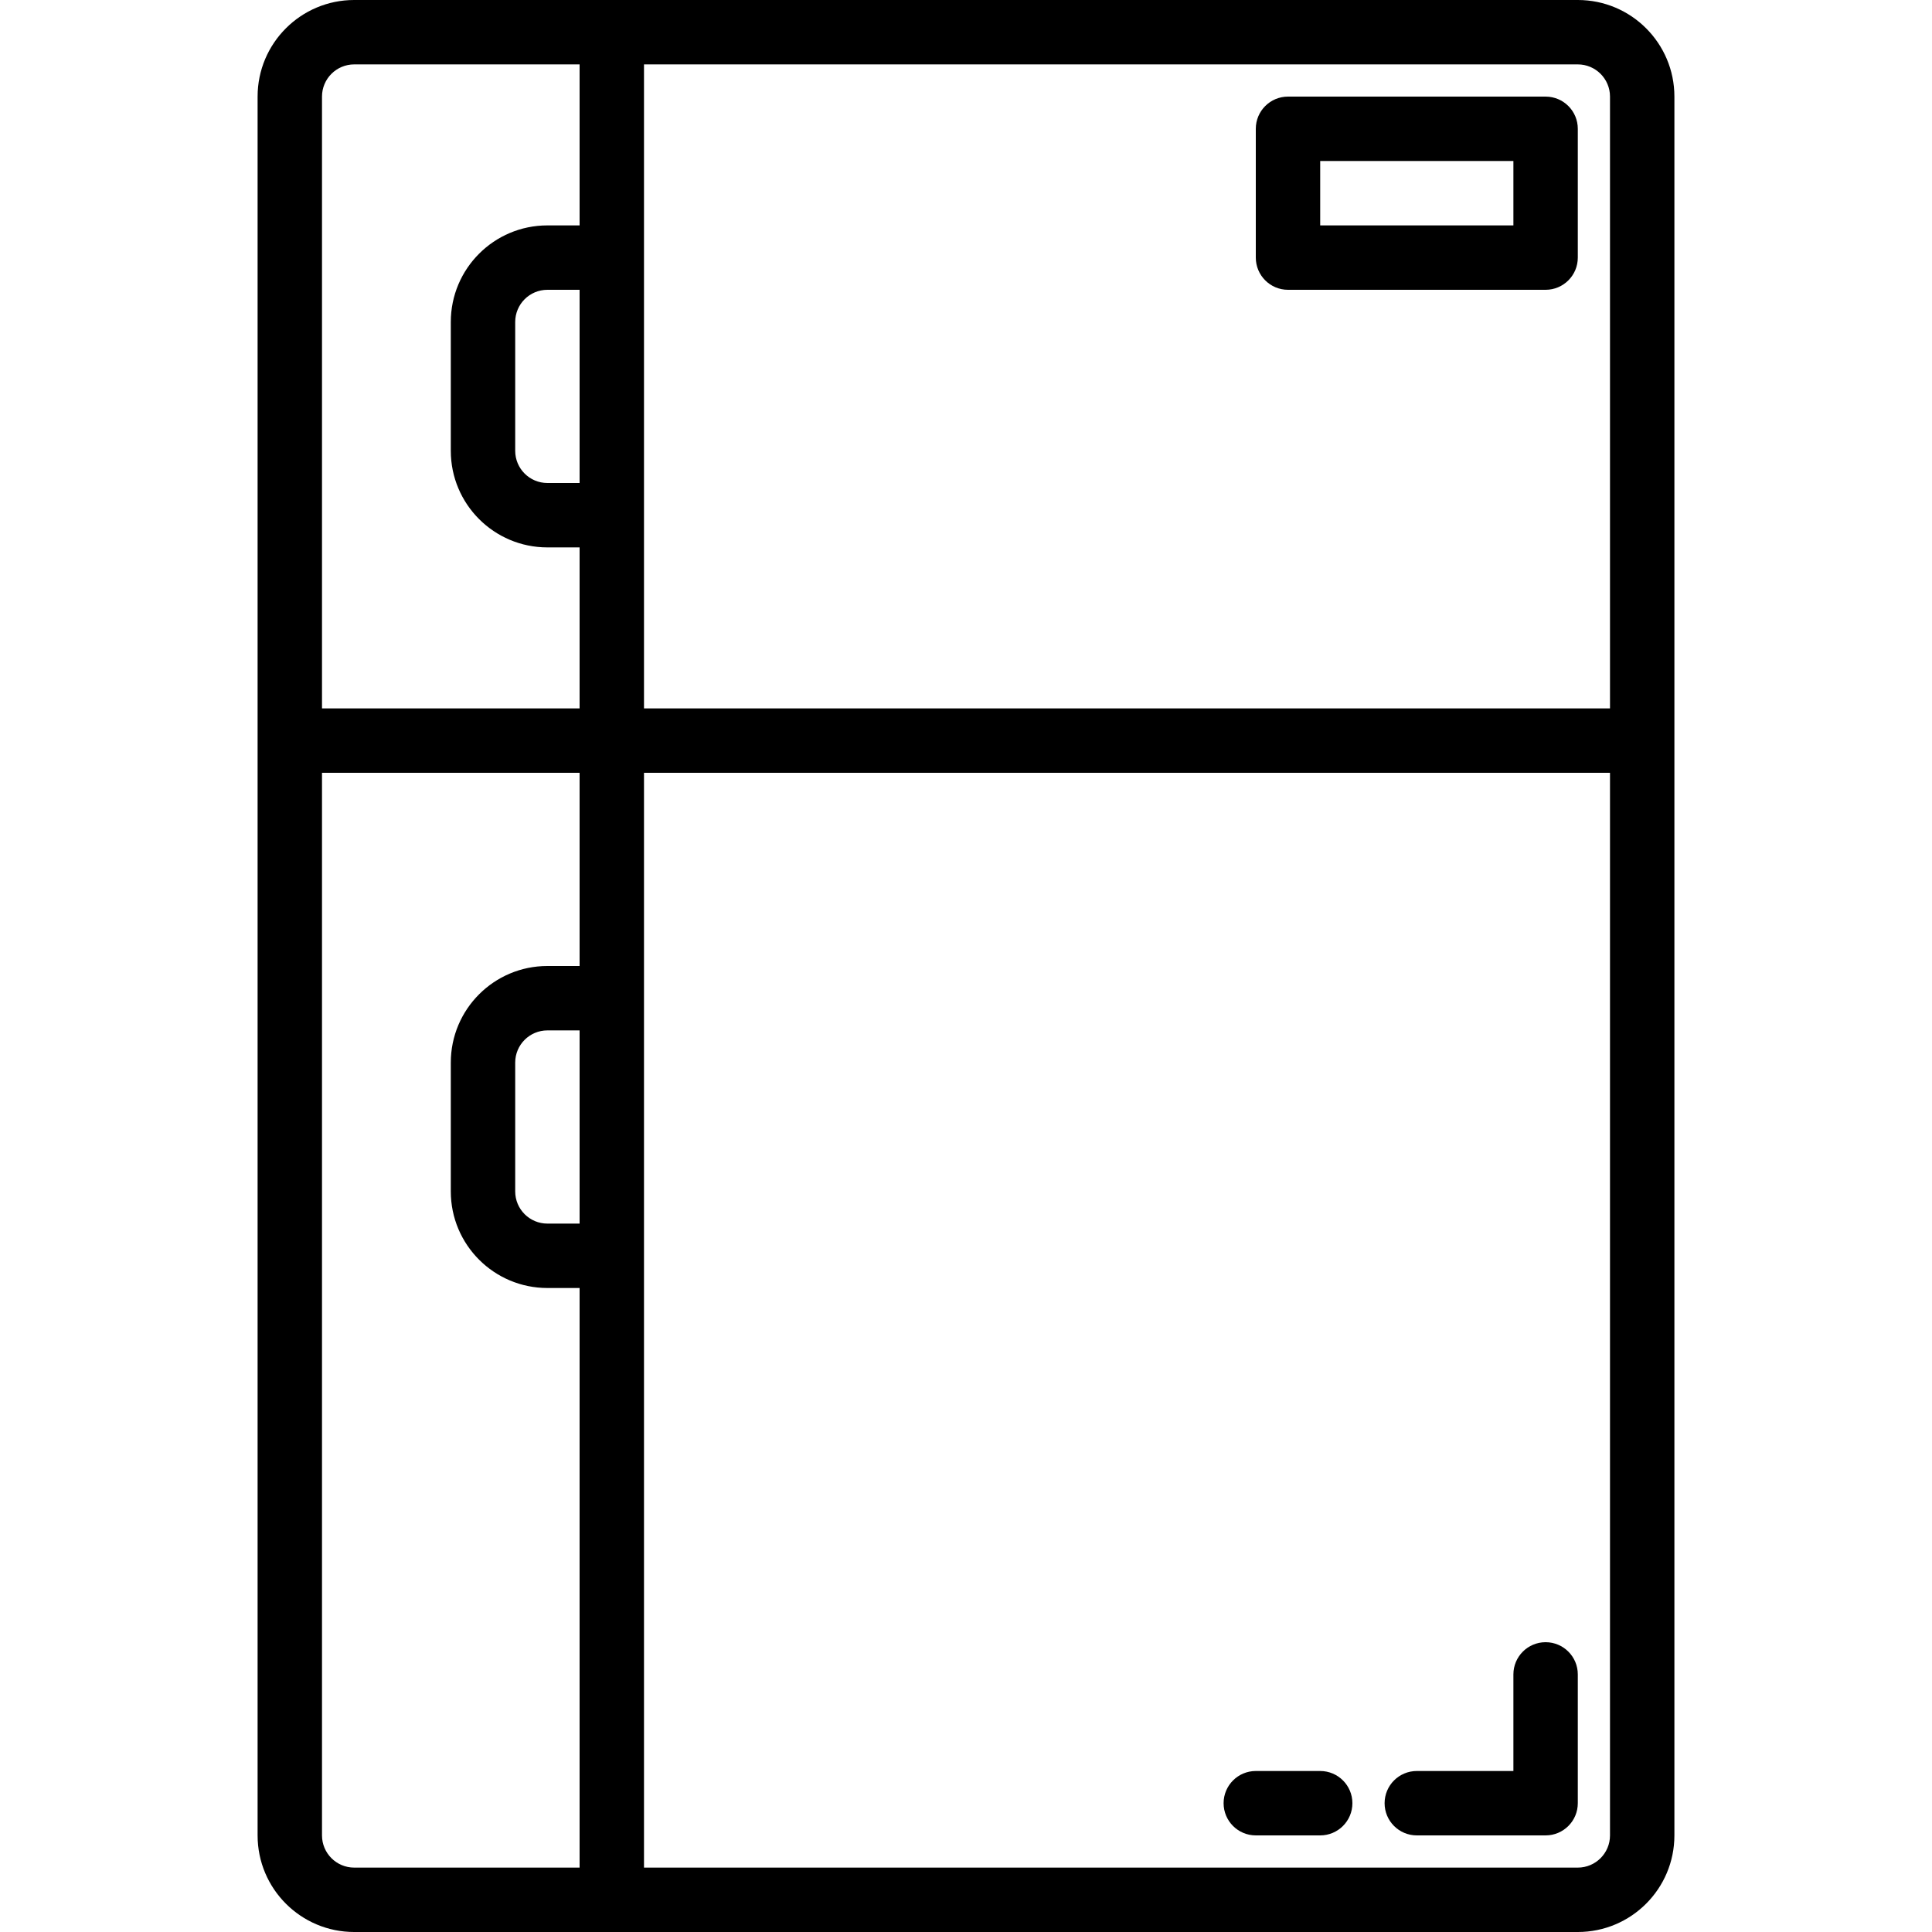
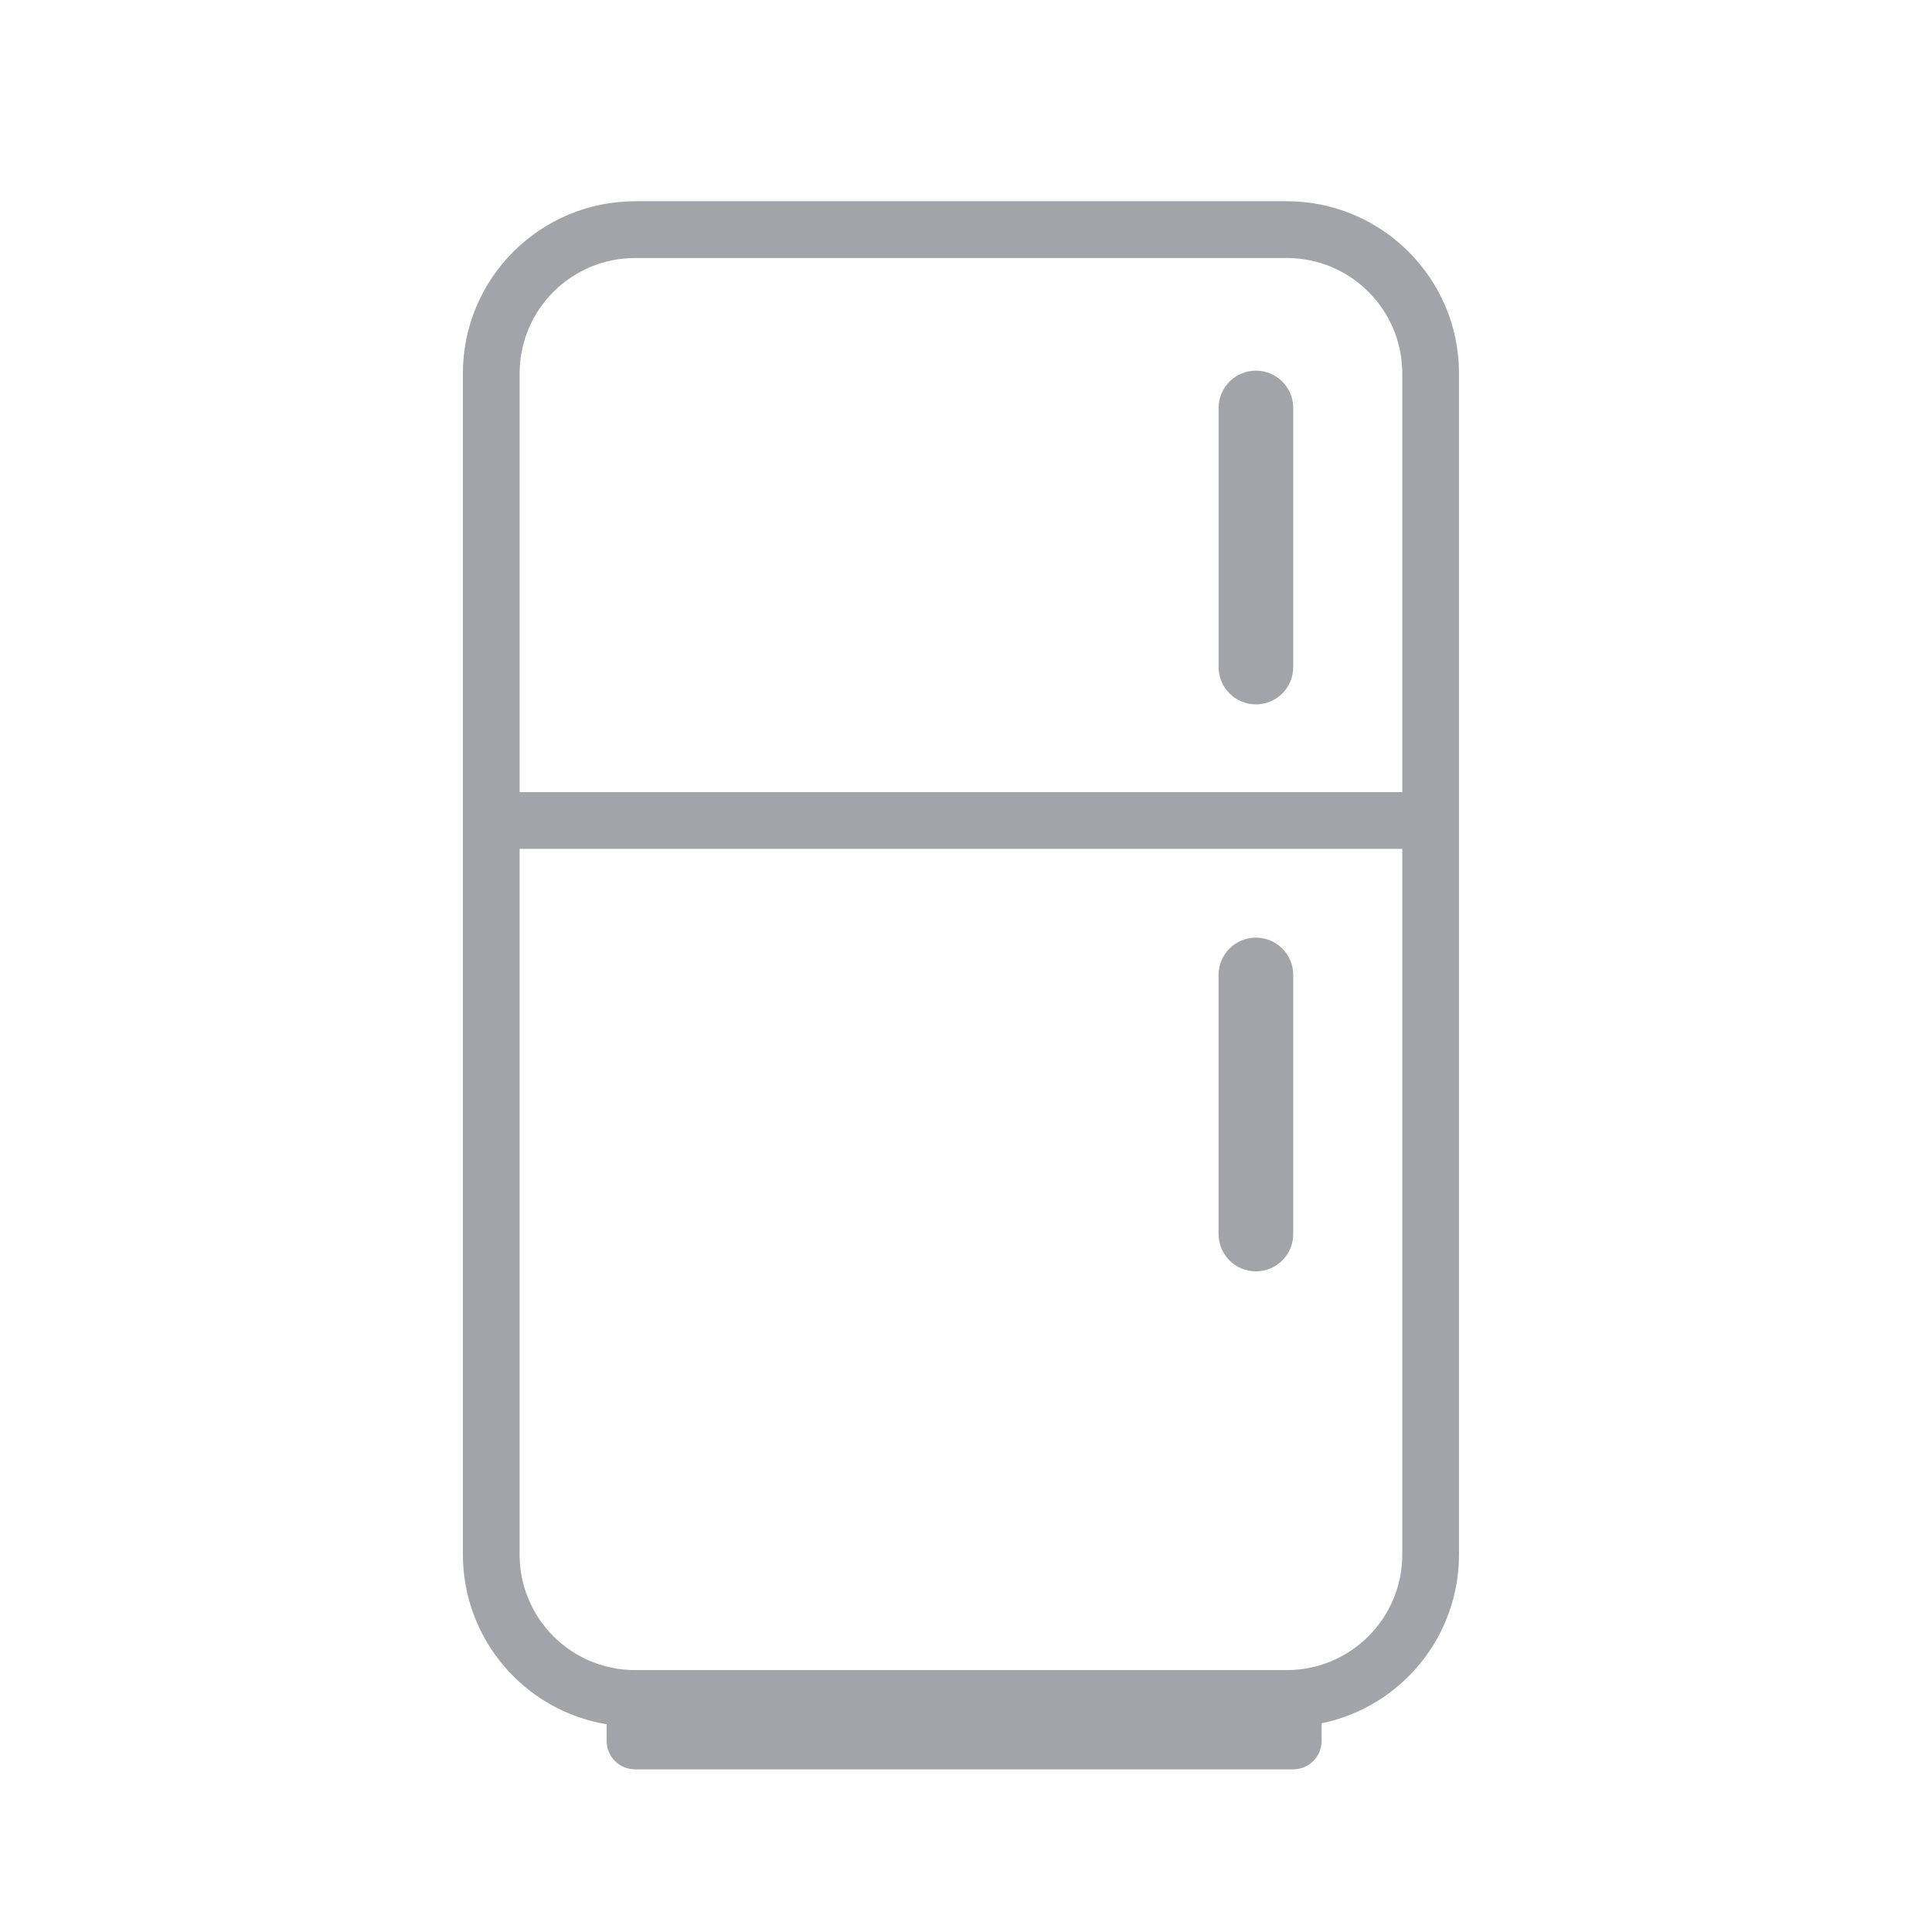
- <svg xmlns="http://www.w3.org/2000/svg" height="480pt" viewBox="-63 0 479 480" width="480pt">
-   <path d="m328.5 0h-304c-13.254 0-24 10.746-24 24v432c0 13.254 10.746 24 24 24h304c13.254 0 24-10.746 24-24v-432c0-13.254-10.746-24-24-24zm8 24v152h-240v-160h232c4.418 0 8 3.582 8 8zm-256 280h-8c-4.418 0-8-3.582-8-8v-32c0-4.418 3.582-8 8-8h8zm0-184h-8c-4.418 0-8-3.582-8-8v-32c0-4.418 3.582-8 8-8h8zm-64-96c0-4.418 3.582-8 8-8h56v40h-8c-13.254 0-24 10.746-24 24v32c0 13.254 10.746 24 24 24h8v40h-64zm0 432v-264h64v48h-8c-13.254 0-24 10.746-24 24v32c0 13.254 10.746 24 24 24h8v144h-56c-4.418 0-8-3.582-8-8zm320 0c0 4.418-3.582 8-8 8h-232v-272h240zm0 0" />
-   <path d="m256.5 72h64c4.418 0 8-3.582 8-8v-32c0-4.418-3.582-8-8-8h-64c-4.418 0-8 3.582-8 8v32c0 4.418 3.582 8 8 8zm8-32h48v16h-48zm0 0" />
-   <path d="m288.5 456h32c4.418 0 8-3.582 8-8v-32c0-4.418-3.582-8-8-8s-8 3.582-8 8v24h-24c-4.418 0-8 3.582-8 8s3.582 8 8 8zm0 0" />
-   <path d="m248.5 456h16c4.418 0 8-3.582 8-8s-3.582-8-8-8h-16c-4.418 0-8 3.582-8 8s3.582 8 8 8zm0 0" />
+ <svg xmlns="http://www.w3.org/2000/svg" width="48" height="48" viewBox="0 0 48 48">
+   <path fill="#A2A4AA" fill-rule="evenodd" d="M31.973 5a4.281 4.281 0 0 1 4.276 4.276v29.35a4.283 4.283 0 0 1-3.414 4.189v.439a.705.705 0 0 1-.705.705H15.776a.705.705 0 0 1-.704-.705v-.415a4.279 4.279 0 0 1-3.572-4.213V9.276A4.281 4.281 0 0 1 15.776 5h16.197zm0 36.493a2.87 2.87 0 0 0 2.866-2.867V21.09h-21.93v17.536a2.87 2.87 0 0 0 2.867 2.867h16.197zM15.776 6.41a2.87 2.87 0 0 0-2.866 2.866V19.68h21.929V9.276a2.869 2.869 0 0 0-2.866-2.866H15.776zM31.203 17.5a.927.927 0 0 1-.927-.927v-6.437a.927.927 0 1 1 1.854 0v6.438a.927.927 0 0 1-.928.927zm0 5.795c.512 0 .927.415.927.927v6.437a.927.927 0 1 1-1.855 0v-6.437c0-.512.416-.927.928-.927z" />
</svg>
